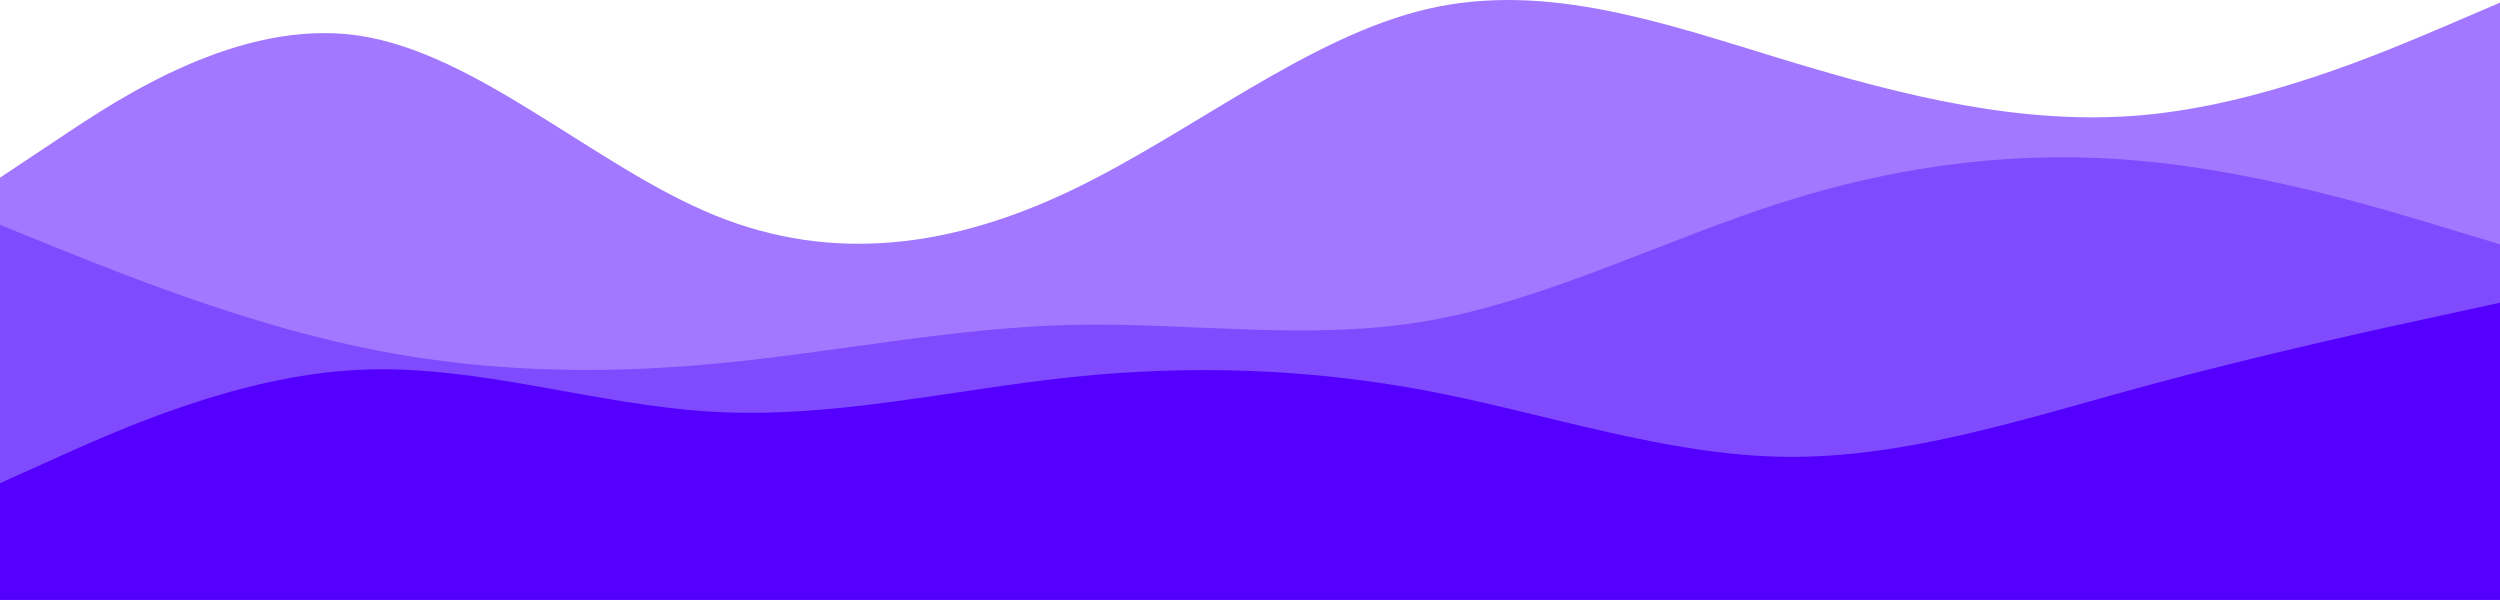
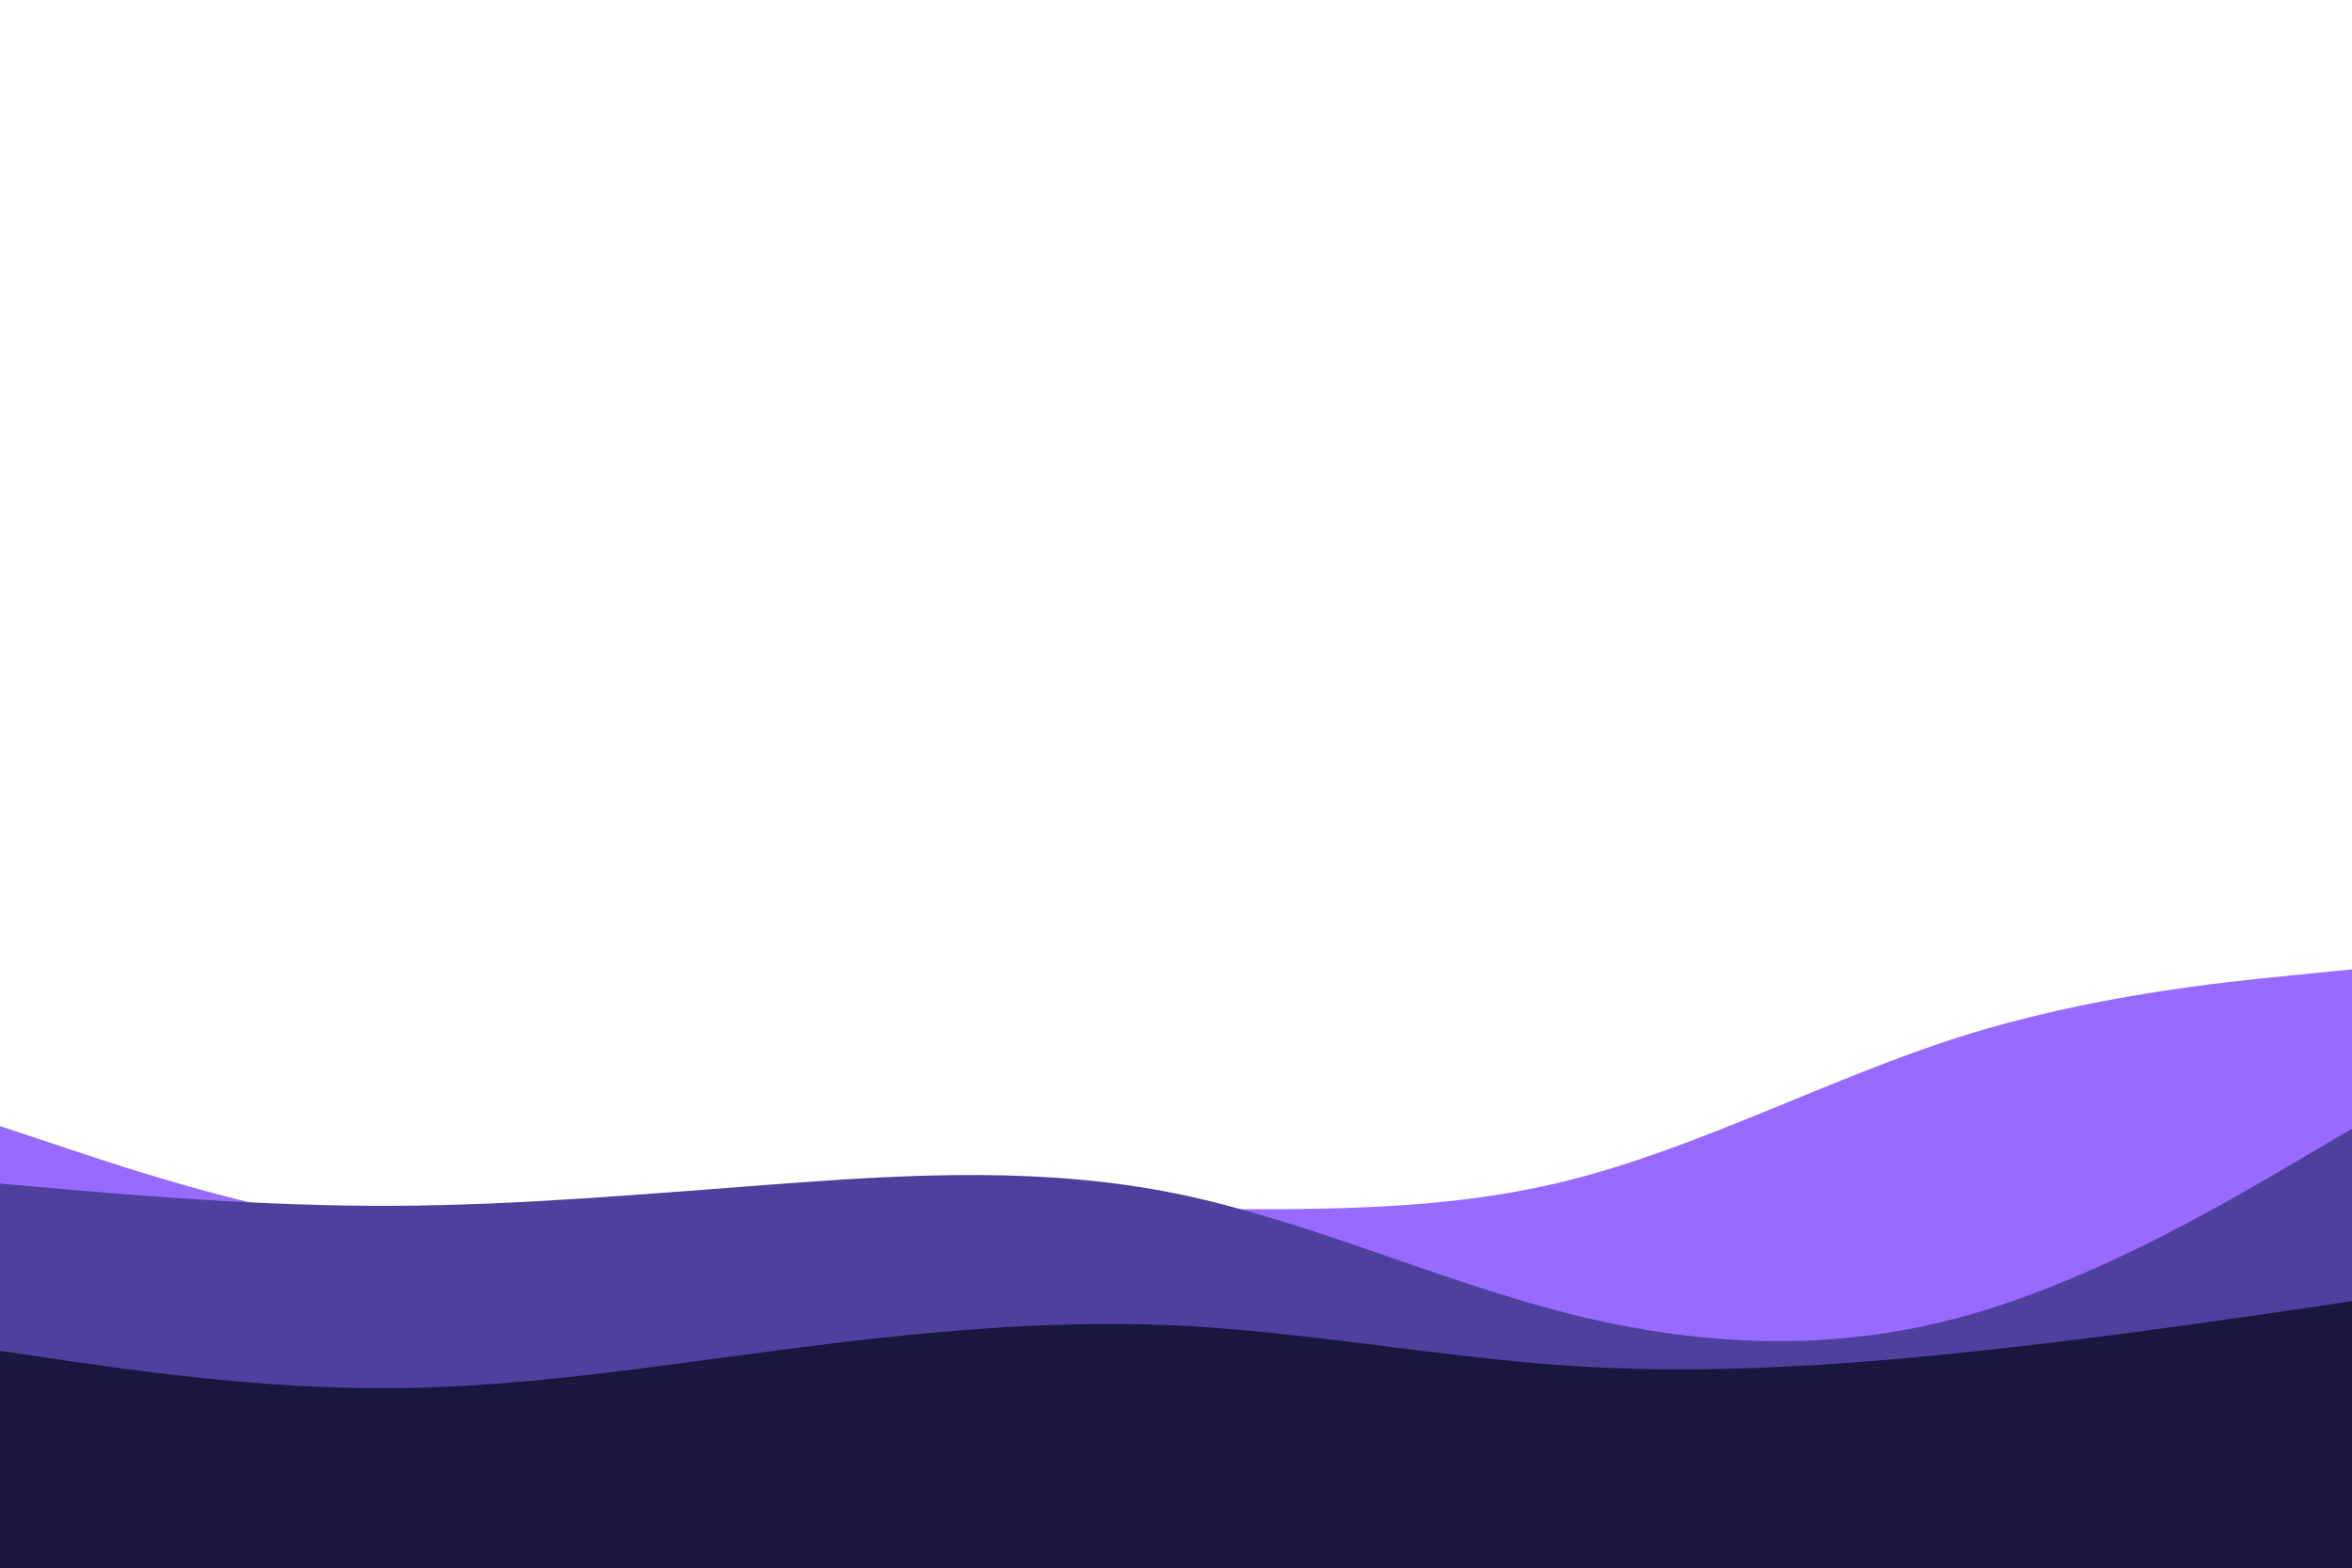
- <svg xmlns="http://www.w3.org/2000/svg" version="1.1" viewBox="0 385.04 900 215.96">
-   <path d="M0 449L21.5 434.7C43 420.3 86 391.7 128.8 397.8C171.7 404 214.3 445 257.2 462.5C300 480 343 474 385.8 453.5C428.7 433 471.3 398 514.2 388.2C557 378.3 600 393.7 642.8 406.7C685.7 419.7 728.3 430.3 771.2 426.5C814 422.7 857 404.3 878.5 395.2L900 386L900 601L878.5 601C857 601 814 601 771.2 601C728.3 601 685.7 601 642.8 601C600 601 557 601 514.2 601C471.3 601 428.7 601 385.8 601C343 601 300 601 257.2 601C214.3 601 171.7 601 128.8 601C86 601 43 601 21.5 601L0 601Z" fill="#a178ff" />
-   <path d="M0 466L21.5 474.7C43 483.3 86 500.7 128.8 509.8C171.7 519 214.3 520 257.2 516C300 512 343 503 385.8 502C428.7 501 471.3 508 514.2 500.5C557 493 600 471 642.8 457.5C685.7 444 728.3 439 771.2 443C814 447 857 460 878.5 466.5L900 473L900 601L878.5 601C857 601 814 601 771.2 601C728.3 601 685.7 601 642.8 601C600 601 557 601 514.2 601C471.3 601 428.7 601 385.8 601C343 601 300 601 257.2 601C214.3 601 171.7 601 128.8 601C86 601 43 601 21.5 601L0 601Z" fill="#804bff" />
-   <path d="M0 559L21.5 549.3C43 539.7 86 520.3 128.8 518.2C171.7 516 214.3 531 257.2 533.3C300 535.7 343 525.3 385.8 520.8C428.7 516.3 471.3 517.7 514.2 525.8C557 534 600 549 642.8 549.5C685.7 550 728.3 536 771.2 524.3C814 512.7 857 503.3 878.5 498.7L900 494L900 601L878.5 601C857 601 814 601 771.2 601C728.3 601 685.7 601 642.8 601C600 601 557 601 514.2 601C471.3 601 428.7 601 385.8 601C343 601 300 601 257.2 601C214.3 601 171.7 601 128.8 601C86 601 43 601 21.5 601L0 601Z" fill="#5500ff" />
+ <svg xmlns="http://www.w3.org/2000/svg" id="visual" viewBox="0 0 900 600" width="900" height="600" version="1.1">
+   <path d="M0 431L25 439.3C50 447.7 100 464.3 150 470.3C200 476.3 250 471.7 300 468.3C350 465 400 463 450 462.8C500 462.7 550 464.3 600 451.8C650 439.3 700 412.7 750 396.8C800 381 850 376 875 373.5L900 371L900 601L875 601C850 601 800 601 750 601C700 601 650 601 600 601C550 601 500 601 450 601C400 601 350 601 300 601C250 601 200 601 150 601C100 601 50 601 25 601L0 601Z" fill="#976bff" />
+   <path d="M0 453L25 455.2C50 457.3 100 461.7 150 461.5C200 461.3 250 456.7 300 453C350 449.3 400 446.7 450 456.8C500 467 550 490 600 502.7C650 515.3 700 517.7 750 504.2C800 490.7 850 461.3 875 446.7L900 432L900 601L875 601C850 601 800 601 750 601C700 601 650 601 600 601C550 601 500 601 450 601C400 601 350 601 300 601C250 601 200 601 150 601C100 601 50 601 25 601L0 601Z" fill="#4e409c" />
+   <path d="M0 517L25 520.7C50 524.3 100 531.7 150 531.3C200 531 250 523 300 516.5C350 510 400 505 450 507.3C500 509.7 550 519.3 600 522.7C650 526 700 523 750 517.8C800 512.7 850 505.3 875 501.7L900 498L900 601L875 601C850 601 800 601 750 601C700 601 650 601 600 601C550 601 500 601 450 601C400 601 350 601 300 601C250 601 200 601 150 601C100 601 50 601 25 601L0 601Z" fill="#171740" />
</svg>
